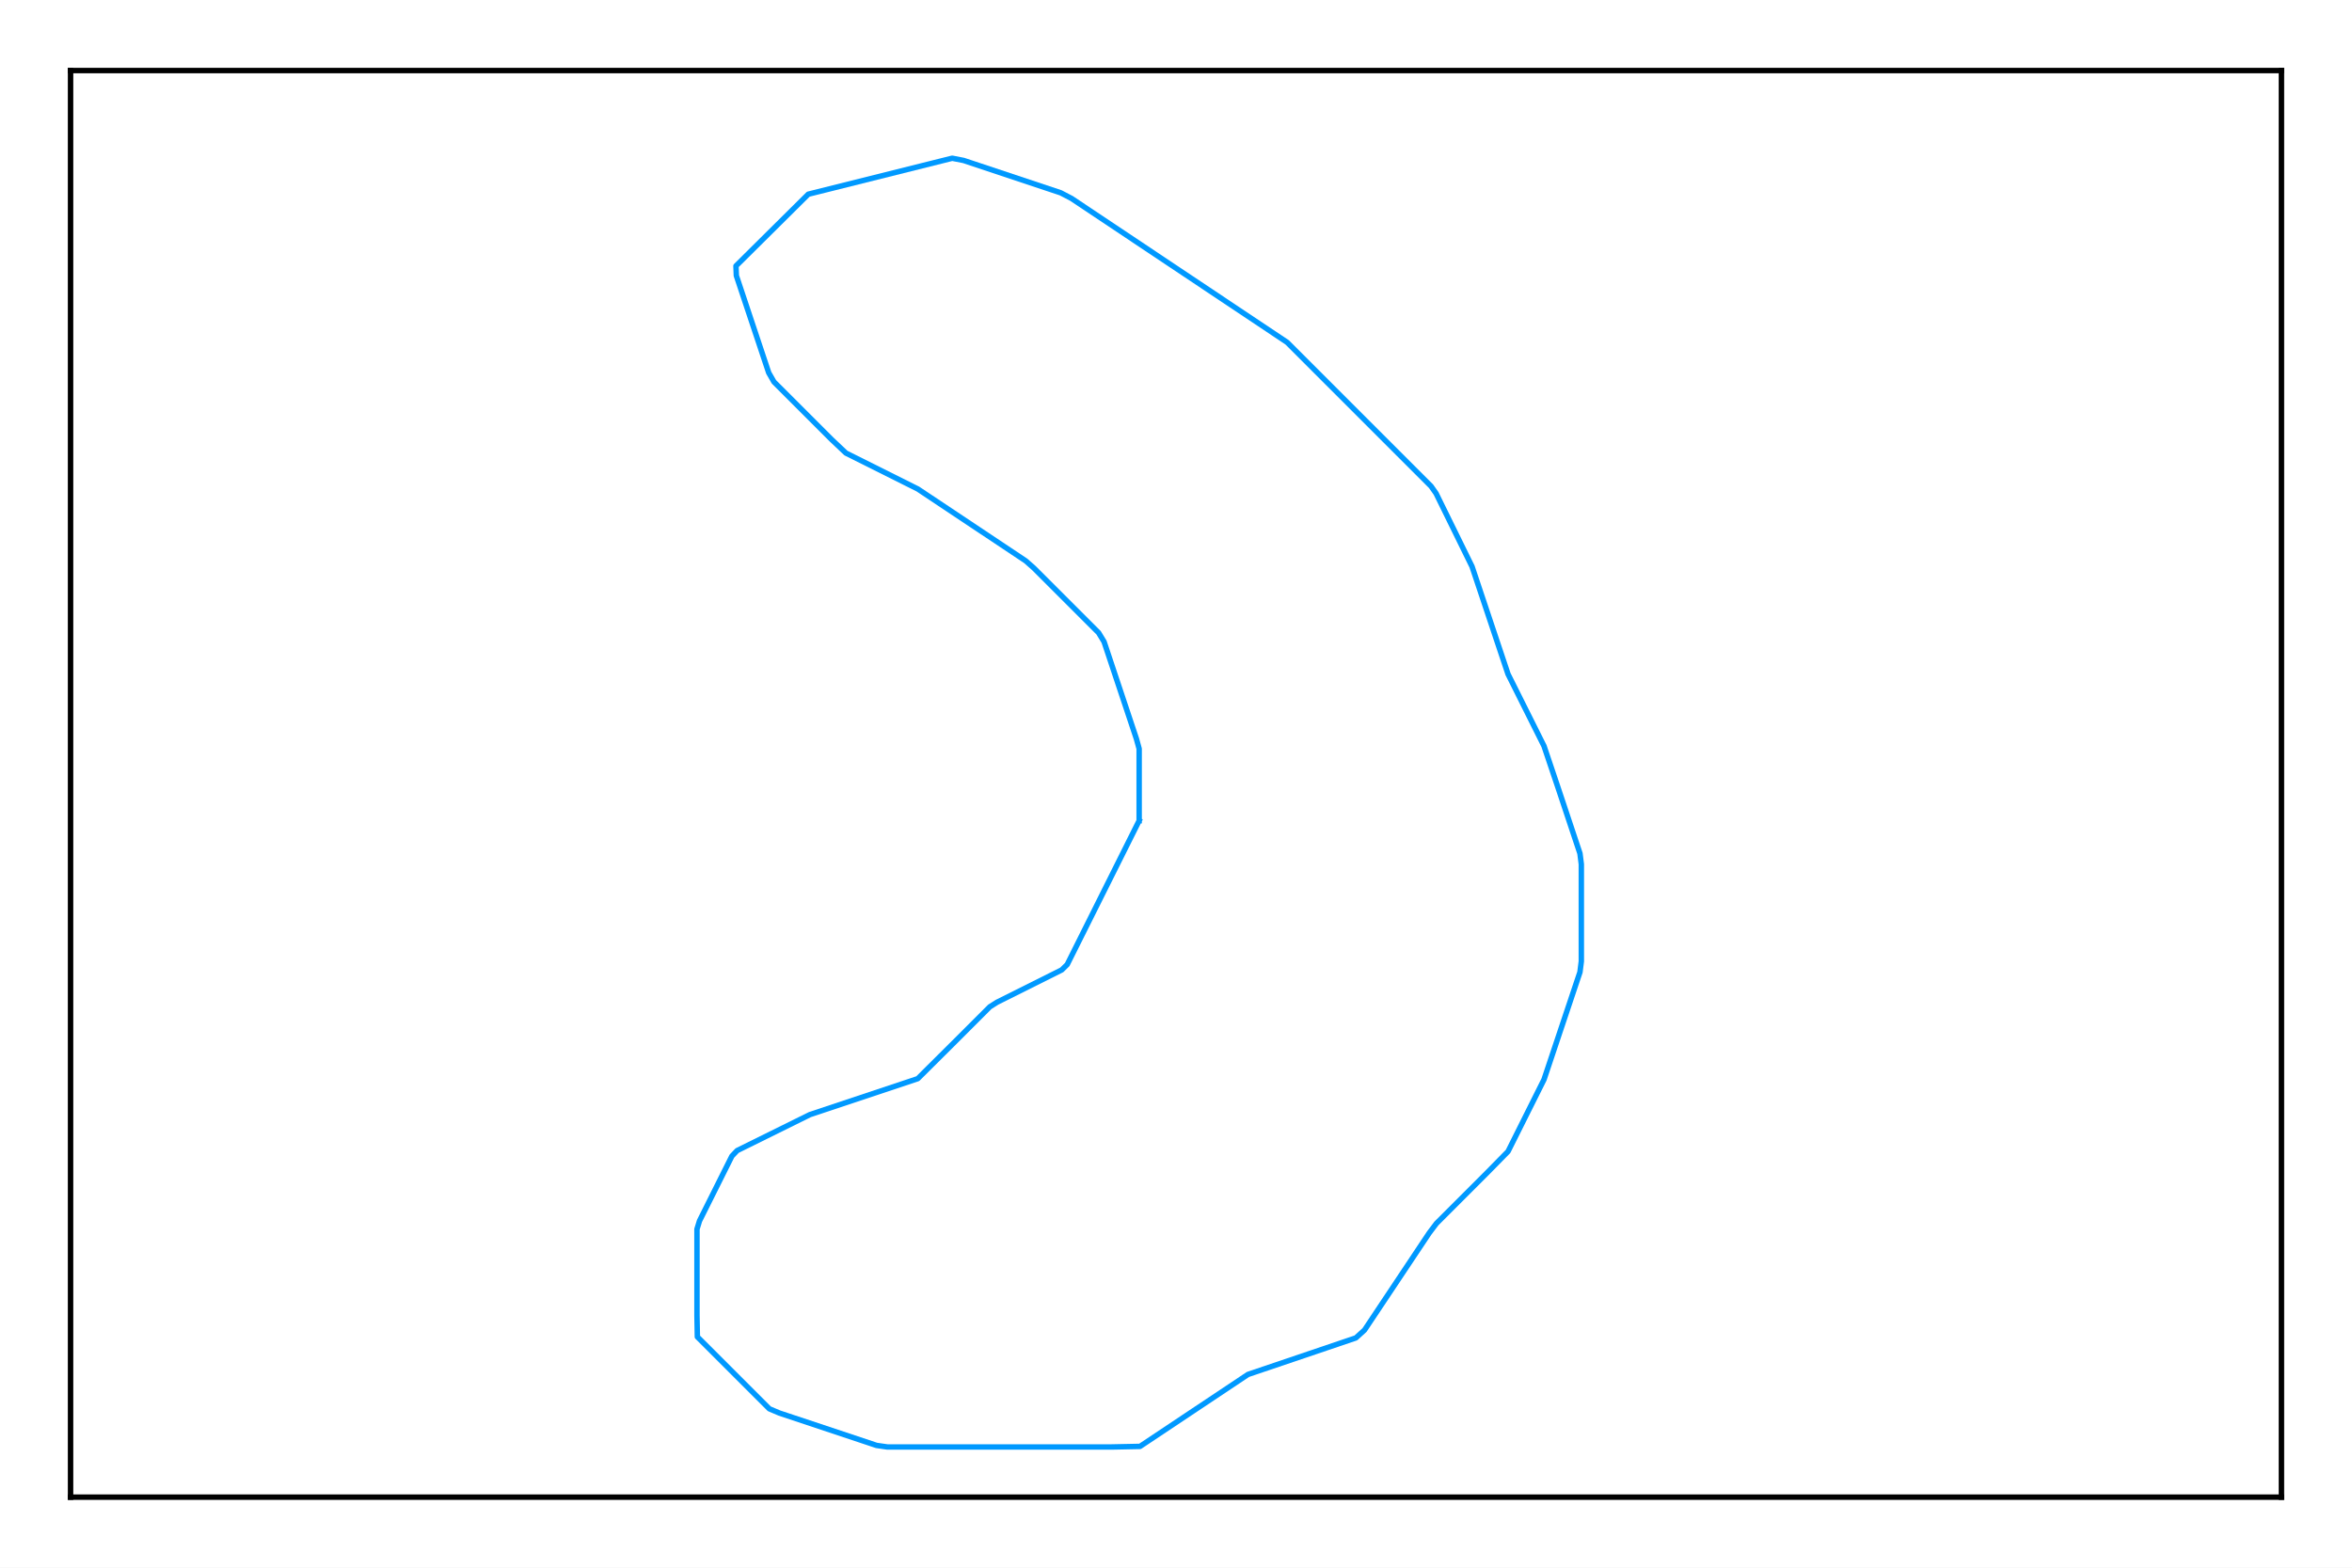
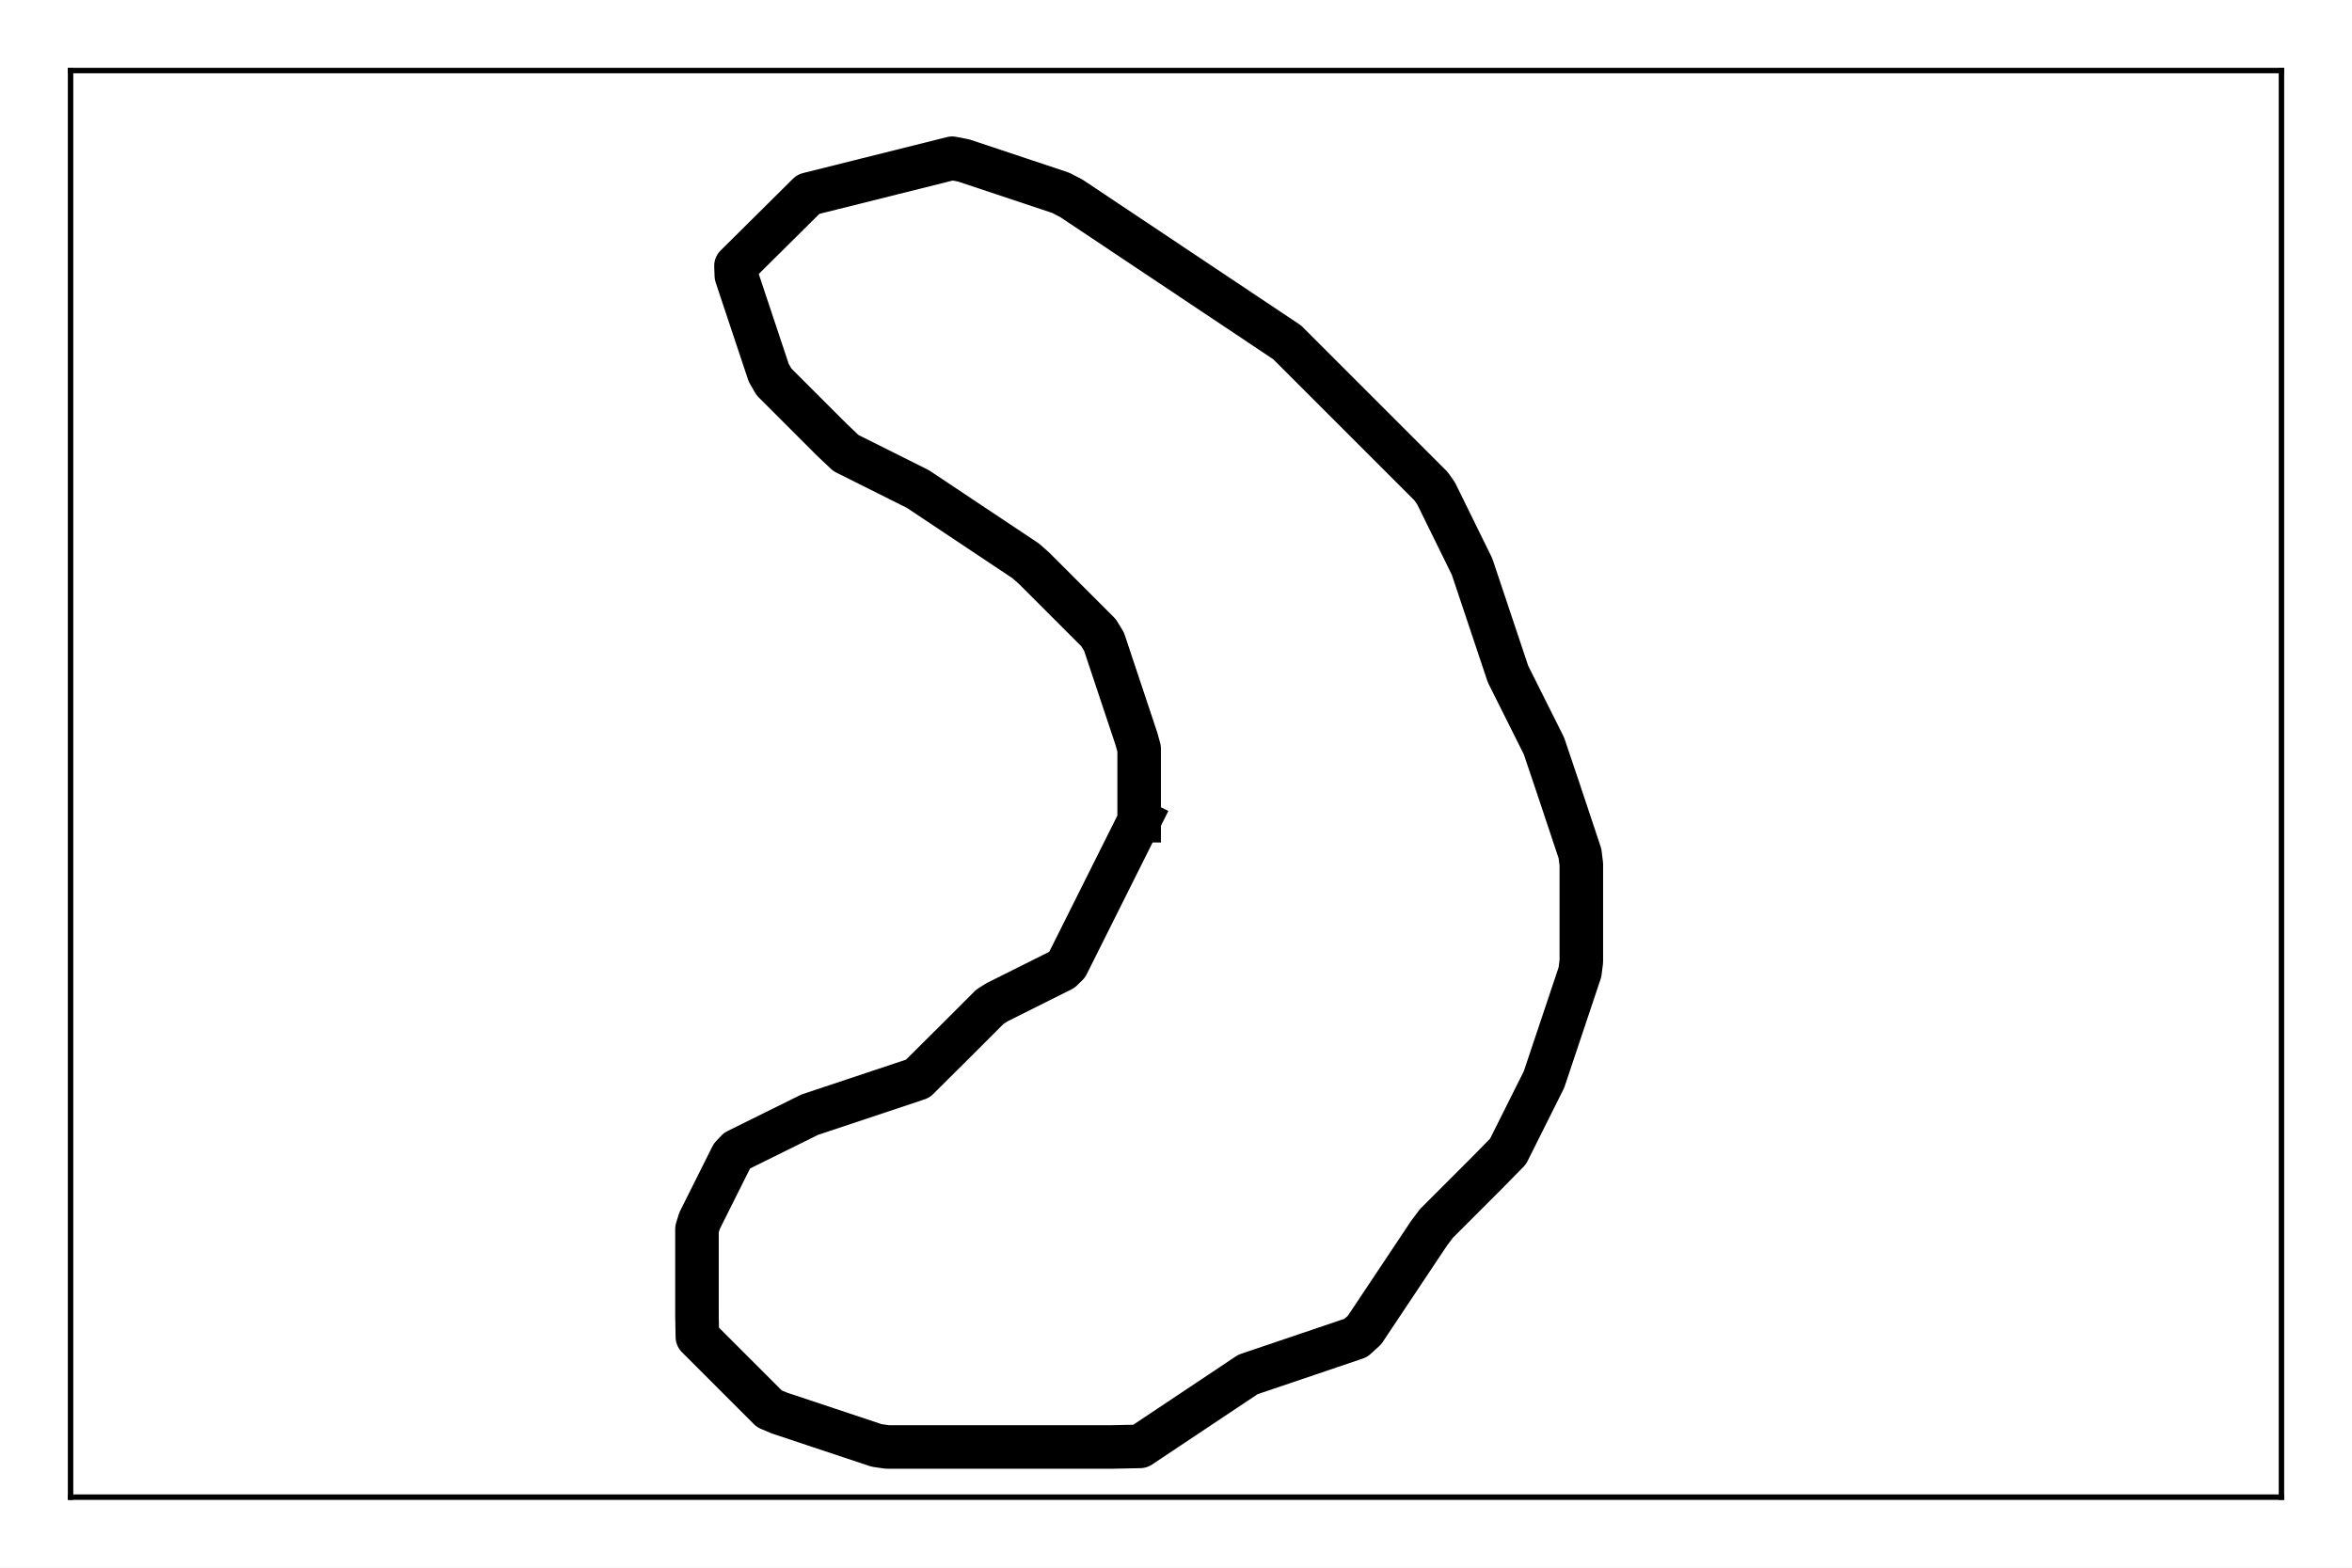
<svg xmlns="http://www.w3.org/2000/svg" height="288pt" version="1.1" viewBox="0 0 432 288" width="432pt">
  <defs>
    <style type="text/css">
*{stroke-linecap:butt;stroke-linejoin:round;stroke-miterlimit:100000;}
  </style>
  </defs>
  <g id="figure_1">
    <g id="patch_1">
      <path d="M 0 288  L 432 288  L 432 0  L 0 0  z " style="fill:#ffffff;" />
    </g>
    <g id="axes_1">
      <g id="patch_2">
        <path d="M 12.96 275.04  L 419.04 275.04  L 419.04 12.96  L 12.96 12.96  z " style="fill:#ffffff;" />
      </g>
      <g id="line2d_1">
-         <path clip-path="url(#p13aea06ac4)" d="M 209.232 150.768  L 209.232 137.553  L 208.732 135.732  L 202.785 117.892  L 201.785 116.249  L 189.892 104.356  L 188.392 103.035  L 168.588 89.838  L 155.374 83.231  L 152.731 80.731  L 142.159 70.159  L 141.195 68.481  L 135.248 50.641  L 135.177 48.855  L 148.463 35.676  L 174.892 29.069  L 176.999 29.48  L 194.839 35.426  L 196.821 36.462  L 236.411 62.891  L 262.84 89.32  L 263.769 90.642  L 270.376 104.088  L 276.983 123.839  L 283.591 137.053  L 286.234 144.893  L 290.198 156.786  L 290.448 158.768  L 290.448 176.608  L 290.198 178.59  L 283.591 198.323  L 276.983 211.537  L 273.09 215.502  L 263.84 224.752  L 262.519 226.502  L 250.626 244.341  L 249.036 245.788  L 229.215 252.502  L 209.393 265.717  L 204.16 265.824  L 162.981 265.824  L 160.999 265.538  L 143.159 259.592  L 141.302 258.806  L 128.087 245.591  L 128.016 241.663  L 128.016 225.805  L 128.48 224.287  L 134.427 212.394  L 135.391 211.376  L 148.749 204.769  L 168.57 198.162  L 175.196 191.572  L 181.803 184.965  L 183.124 184.126  L 195.017 178.179  L 196.017 177.197  L 209.232 150.768  L 209.232 150.768  " style="fill:none;stroke:#0099ff;stroke-linecap:square;" />
+         <path clip-path="url(#pd41b508393)" d="M 209.232 150.768  L 209.232 137.553  L 208.732 135.732  L 202.785 117.892  L 201.785 116.249  L 189.892 104.356  L 188.392 103.035  L 168.588 89.838  L 155.374 83.231  L 152.731 80.731  L 142.159 70.159  L 141.195 68.481  L 135.248 50.641  L 135.177 48.855  L 148.463 35.676  L 174.892 29.069  L 176.999 29.48  L 194.839 35.426  L 196.821 36.462  L 236.411 62.891  L 262.84 89.32  L 263.769 90.642  L 270.376 104.088  L 276.983 123.839  L 283.591 137.053  L 286.234 144.893  L 290.198 156.786  L 290.448 158.768  L 290.448 176.608  L 290.198 178.59  L 283.591 198.323  L 276.983 211.537  L 273.09 215.502  L 263.84 224.752  L 262.519 226.502  L 250.626 244.341  L 249.036 245.788  L 229.215 252.502  L 209.393 265.717  L 204.16 265.824  L 162.981 265.824  L 160.999 265.538  L 143.159 259.592  L 141.302 258.806  L 128.087 245.591  L 128.016 241.663  L 128.016 225.805  L 128.48 224.287  L 134.427 212.394  L 135.391 211.376  L 148.749 204.769  L 168.57 198.162  L 175.196 191.572  L 181.803 184.965  L 183.124 184.126  L 195.017 178.179  L 196.017 177.197  L 209.232 150.768  L 209.232 150.768  " style="fill:none;stroke:#000000;stroke-linecap:square;stroke-width:8.0;" />
      </g>
      <g id="patch_3">
        <path d="M 12.96 12.96  L 419.04 12.96  " style="fill:none;stroke:#000000;stroke-linecap:square;stroke-linejoin:miter;" />
      </g>
      <g id="patch_4">
        <path d="M 419.04 275.04  L 419.04 12.96  " style="fill:none;stroke:#000000;stroke-linecap:square;stroke-linejoin:miter;" />
      </g>
      <g id="patch_5">
        <path d="M 12.96 275.04  L 419.04 275.04  " style="fill:none;stroke:#000000;stroke-linecap:square;stroke-linejoin:miter;" />
      </g>
      <g id="patch_6">
        <path d="M 12.96 275.04  L 12.96 12.96  " style="fill:none;stroke:#000000;stroke-linecap:square;stroke-linejoin:miter;" />
      </g>
    </g>
  </g>
  <defs>
-     <clipPath id="p13aea06ac4">
+     <clipPath id="pd41b508393">
      <rect height="262.08" width="406.08" x="12.96" y="12.96" />
    </clipPath>
  </defs>
</svg>
